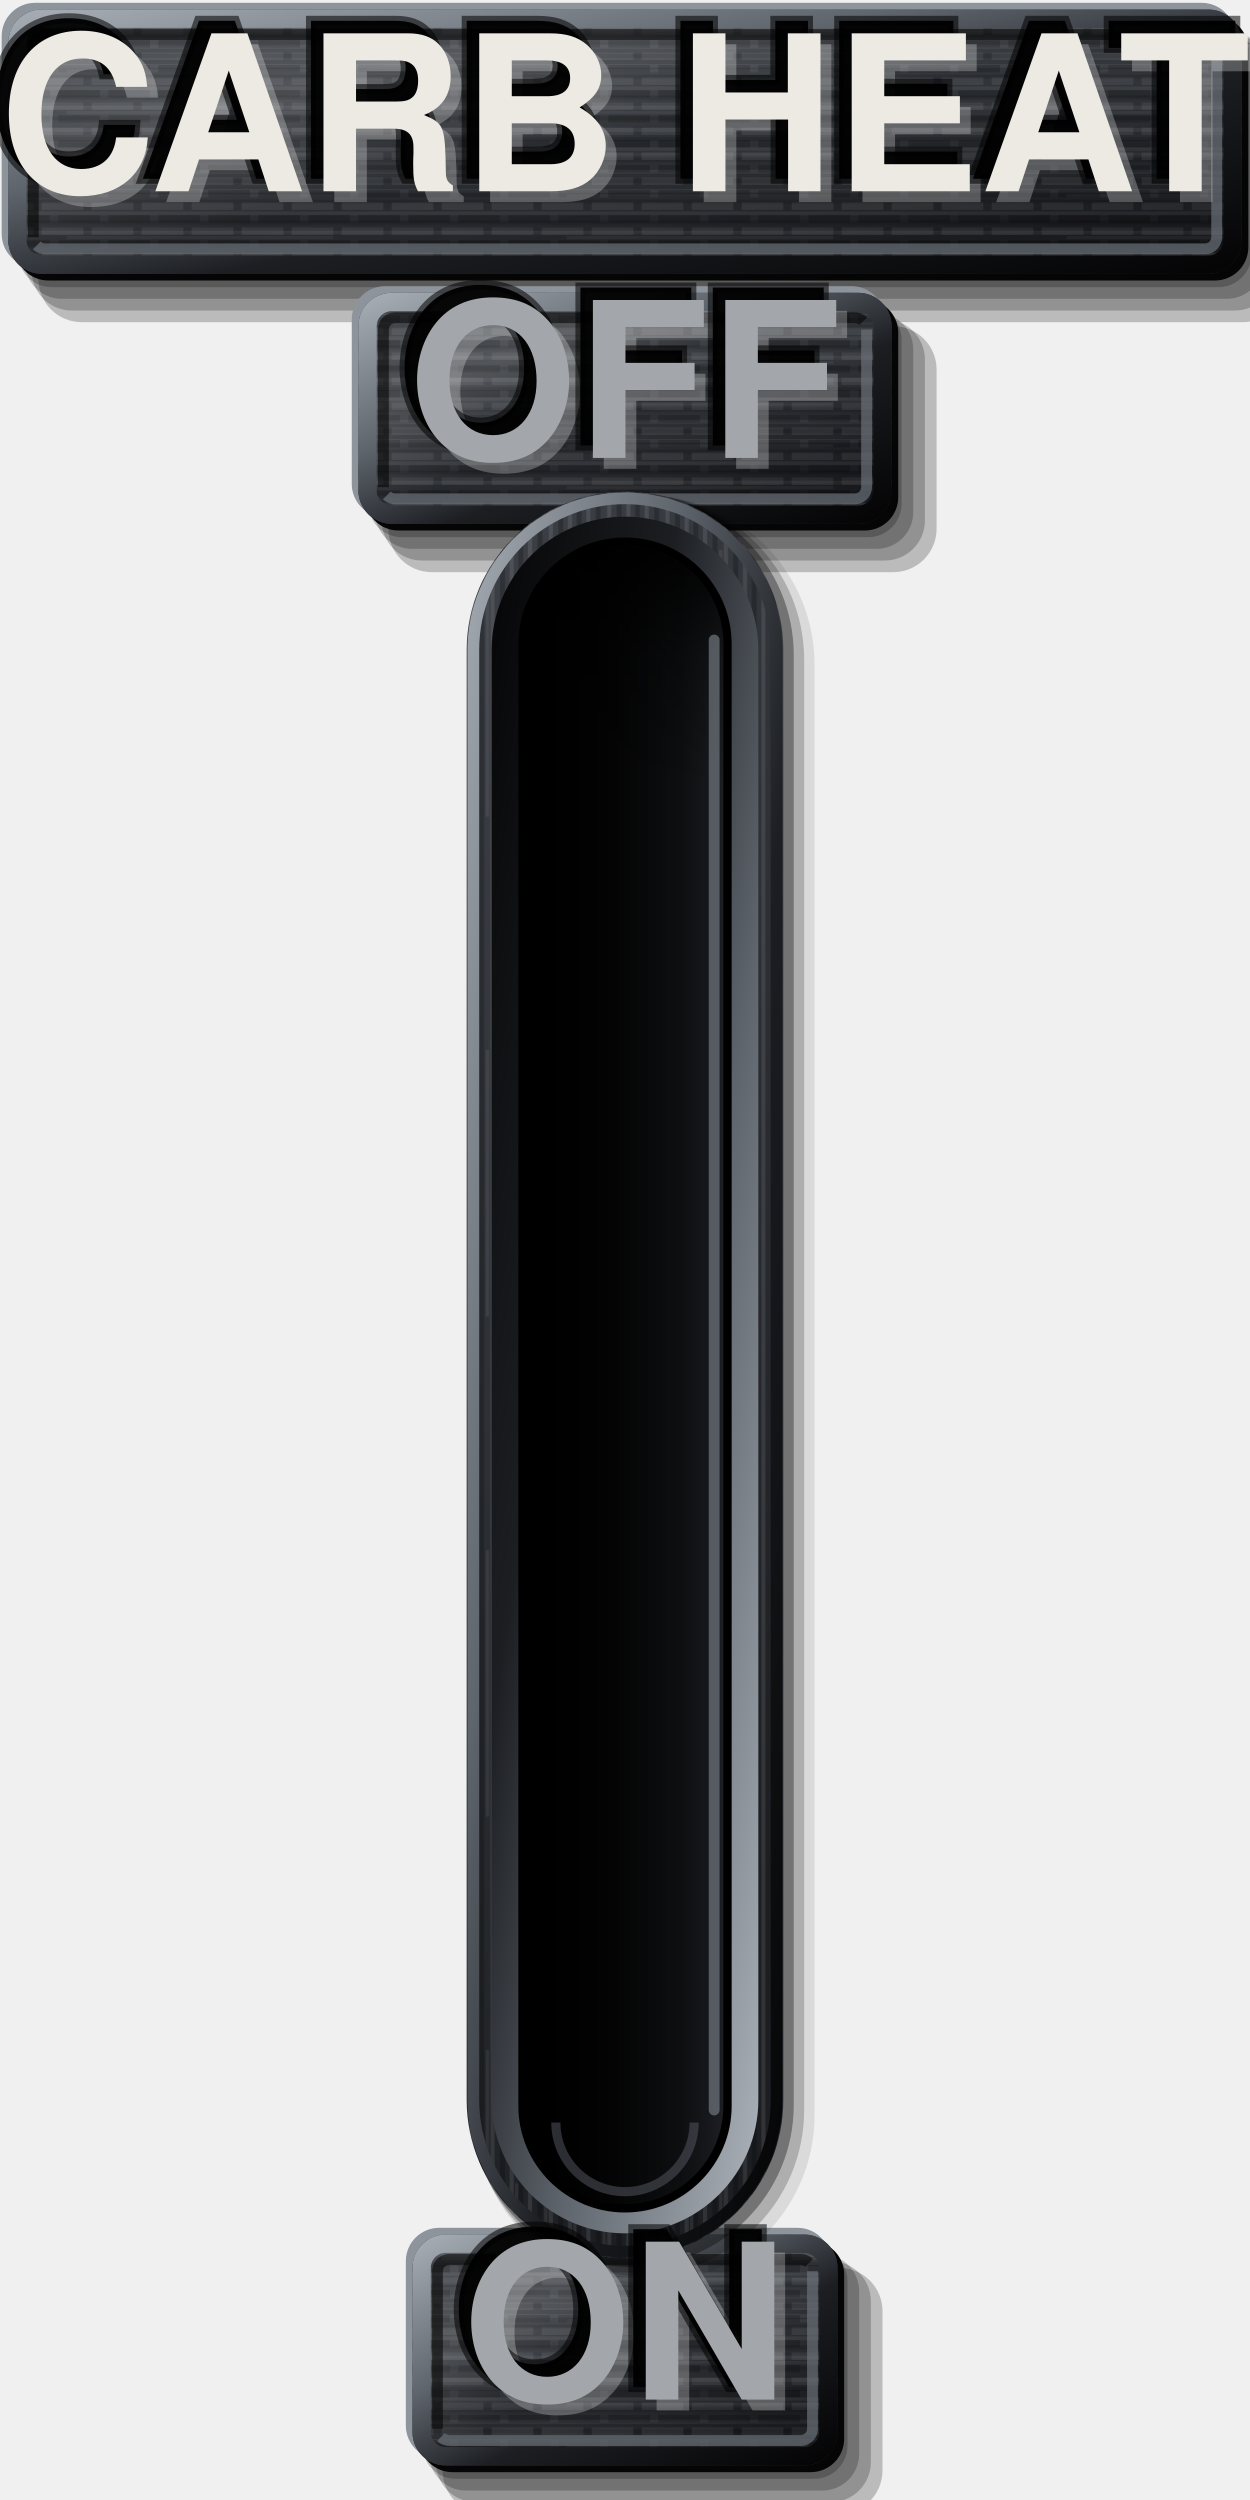
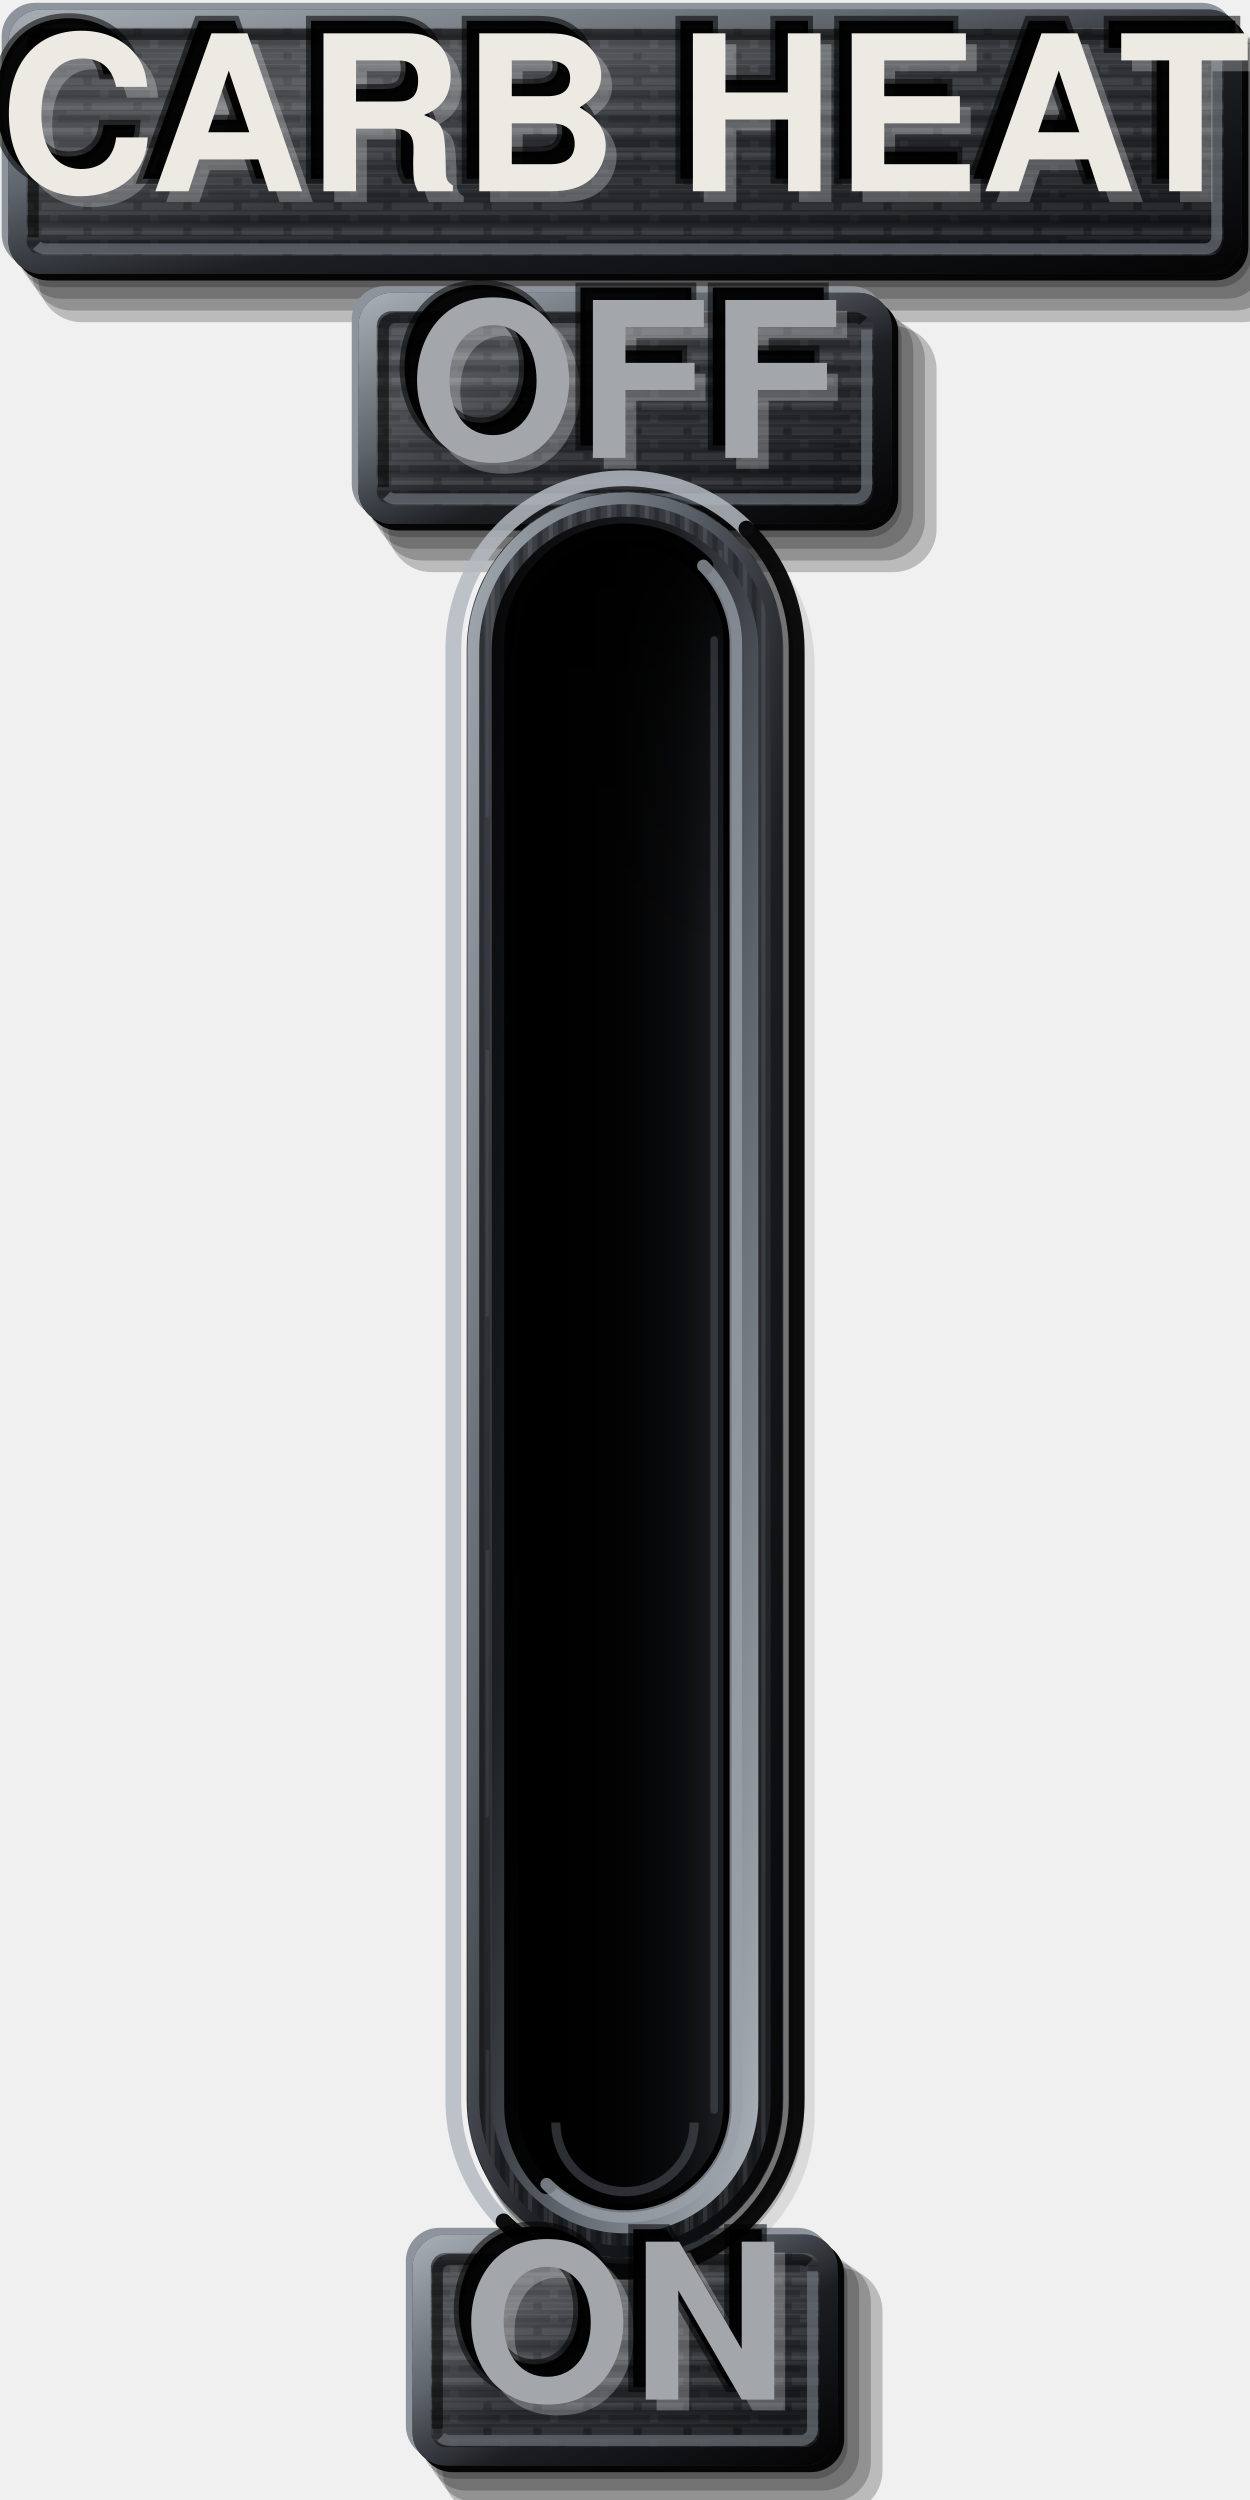
<svg xmlns="http://www.w3.org/2000/svg" viewBox="0 0 150 300" width="150" height="300">
  <defs>
    <linearGradient id="lp" x1="0" y1="0" x2="0.35" y2="1">
      <stop offset="0" stop-color="#3E4248" />
      <stop offset="0.45" stop-color="#2E3136" />
      <stop offset="1" stop-color="#1C1E22" />
    </linearGradient>
    <pattern id="pt" width="6" height="3" patternUnits="userSpaceOnUse">
      <path d="M0 0.75H4M5 0.75H6" stroke="#FFFFFF" stroke-opacity="0.07" stroke-width="0.9" />
      <path d="M1 2.25H6" stroke="#000" stroke-opacity="0.2" stroke-width="0.9" />
    </pattern>
    <linearGradient id="sx" x1="0" y1="0" x2="1" y2="0">
      <stop offset="0" stop-color="#000" stop-opacity="0.95" />
-       <stop offset="0.35" stop-color="#000" stop-opacity="0.6" />
-       <stop offset="0.7" stop-color="#000" stop-opacity="0.1" />
+       <stop offset="0.45" stop-color="#000" stop-opacity="0.7" />
+       <stop offset="0.85" stop-color="#000" stop-opacity="0.12" />
      <stop offset="1" stop-color="#000" stop-opacity="0" />
    </linearGradient>
    <linearGradient id="sy" x1="0" y1="0" x2="0" y2="1">
      <stop offset="0" stop-color="#000" stop-opacity="0.85" />
-       <stop offset="0.06" stop-color="#000" stop-opacity="0.3" />
-       <stop offset="0.14" stop-color="#000" stop-opacity="0" />
+       <stop offset="0.1" stop-color="#000" stop-opacity="0.35" />
+       <stop offset="0.24" stop-color="#000" stop-opacity="0" />
    </linearGradient>
    <linearGradient id="cf" x1="0" y1="0" x2="1" y2="1">
      <stop offset="0" stop-color="#A4AAB2" />
      <stop offset="0.35" stop-color="#5E646C" />
      <stop offset="0.6" stop-color="#1C1E22" />
      <stop offset="1" stop-color="#050506" />
    </linearGradient>
    <pattern id="bg" width="7" height="60" patternUnits="userSpaceOnUse">
      <path d="M0.6 0V60M3.1 0V60M5.4 0V60" stroke="#FFFFFF" stroke-opacity="0.09" stroke-width="0.5" />
      <path d="M1.8 0V60M4.3 0V60M6.5 0V60" stroke="#000" stroke-opacity="0.22" stroke-width="0.6" />
      <path d="M2.5 6V38M6 22V58" stroke="#FFFFFF" stroke-opacity="0.07" stroke-width="0.4" />
    </pattern>
    <pattern id="bh" width="60" height="5" patternUnits="userSpaceOnUse">
      <path d="M0 0.6H60M0 2.9H60" stroke="#FFFFFF" stroke-opacity="0.06" stroke-width="0.45" />
      <path d="M0 1.7H60M0 4.2H60" stroke="#000" stroke-opacity="0.16" stroke-width="0.5" />
      <path d="M8 3.5H40" stroke="#FFFFFF" stroke-opacity="0.05" stroke-width="0.4" />
    </pattern>
    <linearGradient id="sh" x1="0" y1="0" x2="1" y2="1">
      <stop offset="0" stop-color="#FFFFFF" stop-opacity="0.04" />
      <stop offset="0.28" stop-color="#FFFFFF" stop-opacity="0.16" />
      <stop offset="0.5" stop-color="#FFFFFF" stop-opacity="0.02" />
      <stop offset="0.8" stop-color="#000" stop-opacity="0.06" />
      <stop offset="1" stop-color="#000" stop-opacity="0.22" />
    </linearGradient>
    <linearGradient id="cb" x1="0" y1="0" x2="1" y2="1">
      <stop offset="0" stop-color="#050506" />
      <stop offset=".35" stop-color="#1C1E22" />
      <stop offset=".62" stop-color="#5E646C" />
      <stop offset="1" stop-color="#AEB4BB" />
    </linearGradient>
    <linearGradient id="sf" x1="0" y1="0" x2="1" y2="0">
      <stop offset="0" stop-color="#000" />
      <stop offset=".3" stop-color="#050506" />
      <stop offset=".78" stop-color="#0E0F11" />
      <stop offset="1" stop-color="#1C1E22" />
    </linearGradient>
  </defs>
  <path d="M6.2 2.74H146.2A4 4 0 0 1 150.2 6.74V30.46A4 4 0 0 1 146.2 34.46H6.2A4 4 0 0 1 2.2 30.46V6.74A4 4 0 0 1 6.2 2.74Z" fill="#000" fill-opacity="0.22" />
  <path d="M7.4 3.54H147.2A4.4 4.4 0 0 1 151.6 7.94V31.46A4.4 4.4 0 0 1 147.2 35.86H7.4A4.4 4.4 0 0 1 3 31.46V7.94A4.4 4.4 0 0 1 7.4 3.54Z" fill="#000" fill-opacity="0.22" />
  <path d="M8.6 4.34H148.2A4.8 4.8 0 0 1 153 9.14V32.46A4.8 4.8 0 0 1 148.2 37.26H8.6A4.8 4.8 0 0 1 3.8 32.46V9.14A4.8 4.8 0 0 1 8.6 4.34Z" fill="#000" fill-opacity="0.22" />
  <path d="M9.8 5.14H149.2A5.2 5.2 0 0 1 154.4 10.34V33.46A5.2 5.2 0 0 1 149.2 38.66H9.8A5.2 5.2 0 0 1 4.6 33.46V10.34A5.2 5.2 0 0 1 9.8 5.14Z" fill="#000" fill-opacity="0.22" />
  <path d="M4.2 0.34H144.2A4 4 0 0 1 148.2 4.34V28.06A4 4 0 0 1 144.2 32.06H4.2A4 4 0 0 1 0.2 28.06V4.34A4 4 0 0 1 4.2 0.34Z" fill="#8E949C" />
  <path d="M5.8 1.94H145.8A4 4 0 0 1 149.8 5.94V29.66A4 4 0 0 1 145.8 33.66H5.8A4 4 0 0 1 1.8 29.66V5.94A4 4 0 0 1 5.8 1.94Z" fill="#050506" />
  <path d="M5 1.14H145A4 4 0 0 1 149 5.14V28.86A4 4 0 0 1 145 32.86H5A4 4 0 0 1 1 28.86V5.14A4 4 0 0 1 5 1.14Z" fill="url(#lp)" />
  <path d="M5 1.14H145A4 4 0 0 1 149 5.14V28.86A4 4 0 0 1 145 32.86H5A4 4 0 0 1 1 28.86V5.14A4 4 0 0 1 5 1.14Z" fill="url(#bh)" />
  <path d="M5 1.14H145A4 4 0 0 1 149 5.14V28.86A4 4 0 0 1 145 32.86H5A4 4 0 0 1 1 28.86V5.14A4 4 0 0 1 5 1.14Z" fill="url(#pt)" />
  <path d="M5 1.14H145A4 4 0 0 1 149 5.14V28.86A4 4 0 0 1 145 32.86H5A4 4 0 0 1 1 28.86V5.14A4 4 0 0 1 5 1.14Z" fill="url(#sh)" />
  <path d="M5 2.24H145A2.9 2.9 0 0 1 147.9 5.14V28.86A2.9 2.9 0 0 1 145 31.76H5A2.9 2.9 0 0 1 2.1 28.86V5.14A2.9 2.9 0 0 1 5 2.24Z" fill="none" stroke="url(#cf)" stroke-width="2.2" />
  <path d="M4 28.46V5.54A1.4 1.4 0 0 1 5.4 4.14H144.6A1.4 1.4 0 0 1 145.59 4.55" fill="none" stroke="#000" stroke-opacity="0.55" stroke-width="1.3" />
  <path d="M146 5.54V28.46A1.4 1.4 0 0 1 144.6 29.86H5.4A1.4 1.4 0 0 1 4.41 29.45" fill="none" stroke="#6B717A" stroke-opacity="0.7" stroke-width="1.3" />
  <path d="M48.21 36.74H104.19A4 4 0 0 1 108.19 40.74V60.46A4 4 0 0 1 104.19 64.46H48.21A4 4 0 0 1 44.21 60.46V40.74A4 4 0 0 1 48.21 36.74Z" fill="#000" fill-opacity="0.22" />
  <path d="M49.41 37.54H105.19A4.4 4.4 0 0 1 109.59 41.94V61.46A4.4 4.4 0 0 1 105.19 65.86H49.41A4.4 4.4 0 0 1 45.01 61.46V41.94A4.4 4.4 0 0 1 49.41 37.54Z" fill="#000" fill-opacity="0.22" />
  <path d="M50.61 38.34H106.19A4.8 4.8 0 0 1 110.99 43.14V62.46A4.8 4.8 0 0 1 106.19 67.26H50.61A4.8 4.8 0 0 1 45.81 62.46V43.14A4.8 4.8 0 0 1 50.61 38.34Z" fill="#000" fill-opacity="0.22" />
  <path d="M51.81 39.14H107.19A5.2 5.2 0 0 1 112.39 44.34V63.46A5.2 5.2 0 0 1 107.19 68.66H51.81A5.2 5.2 0 0 1 46.61 63.46V44.34A5.2 5.2 0 0 1 51.81 39.14Z" fill="#000" fill-opacity="0.22" />
  <path d="M46.21 34.34H102.19A4 4 0 0 1 106.19 38.34V58.06A4 4 0 0 1 102.19 62.06H46.21A4 4 0 0 1 42.21 58.06V38.34A4 4 0 0 1 46.21 34.34Z" fill="#8E949C" />
  <path d="M47.81 35.94H103.79A4 4 0 0 1 107.79 39.94V59.66A4 4 0 0 1 103.79 63.66H47.81A4 4 0 0 1 43.81 59.66V39.94A4 4 0 0 1 47.81 35.94Z" fill="#050506" />
  <path d="M47.01 35.14H102.99A4 4 0 0 1 106.99 39.14V58.86A4 4 0 0 1 102.99 62.86H47.01A4 4 0 0 1 43.01 58.86V39.14A4 4 0 0 1 47.01 35.14Z" fill="url(#lp)" />
  <path d="M47.01 35.14H102.99A4 4 0 0 1 106.99 39.14V58.86A4 4 0 0 1 102.99 62.86H47.01A4 4 0 0 1 43.01 58.86V39.14A4 4 0 0 1 47.01 35.14Z" fill="url(#bh)" />
  <path d="M47.01 35.14H102.99A4 4 0 0 1 106.99 39.14V58.86A4 4 0 0 1 102.99 62.86H47.01A4 4 0 0 1 43.01 58.86V39.14A4 4 0 0 1 47.01 35.14Z" fill="url(#pt)" />
  <path d="M47.01 35.14H102.99A4 4 0 0 1 106.99 39.14V58.86A4 4 0 0 1 102.99 62.86H47.01A4 4 0 0 1 43.01 58.86V39.14A4 4 0 0 1 47.01 35.14Z" fill="url(#sh)" />
  <path d="M47.01 36.24H102.99A2.9 2.9 0 0 1 105.89 39.14V58.86A2.9 2.9 0 0 1 102.99 61.76H47.01A2.9 2.9 0 0 1 44.11 58.86V39.14A2.9 2.9 0 0 1 47.01 36.24Z" fill="none" stroke="url(#cf)" stroke-width="2.2" />
  <path d="M46.01 58.46V39.54A1.4 1.4 0 0 1 47.41 38.14H102.59A1.4 1.4 0 0 1 103.59 38.55" fill="none" stroke="#000" stroke-opacity="0.55" stroke-width="1.3" />
  <path d="M103.99 39.54V58.46A1.4 1.4 0 0 1 102.59 59.86H47.41A1.4 1.4 0 0 1 46.41 59.45" fill="none" stroke="#6B717A" stroke-opacity="0.7" stroke-width="1.3" />
  <path d="M54.7 269.74H97.7A4 4 0 0 1 101.7 273.74V293.46A4 4 0 0 1 97.7 297.46H54.7A4 4 0 0 1 50.7 293.46V273.74A4 4 0 0 1 54.7 269.74Z" fill="#000" fill-opacity="0.22" />
  <path d="M55.9 270.54H98.7A4.4 4.4 0 0 1 103.1 274.94V294.46A4.4 4.4 0 0 1 98.7 298.86H55.9A4.4 4.4 0 0 1 51.5 294.46V274.94A4.4 4.4 0 0 1 55.9 270.54Z" fill="#000" fill-opacity="0.22" />
  <path d="M57.1 271.34H99.7A4.8 4.8 0 0 1 104.5 276.14V295.46A4.8 4.8 0 0 1 99.7 300.26H57.1A4.8 4.8 0 0 1 52.3 295.46V276.14A4.8 4.8 0 0 1 57.1 271.34Z" fill="#000" fill-opacity="0.22" />
  <path d="M58.3 272.14H100.7A5.2 5.2 0 0 1 105.9 277.34V296.46A5.2 5.2 0 0 1 100.7 301.66H58.3A5.2 5.2 0 0 1 53.1 296.46V277.34A5.2 5.2 0 0 1 58.3 272.14Z" fill="#000" fill-opacity="0.22" />
  <path d="M52.7 267.34H95.7A4 4 0 0 1 99.7 271.34V291.06A4 4 0 0 1 95.7 295.06H52.7A4 4 0 0 1 48.7 291.06V271.34A4 4 0 0 1 52.7 267.34Z" fill="#8E949C" />
  <path d="M54.3 268.94H97.3A4 4 0 0 1 101.3 272.94V292.66A4 4 0 0 1 97.3 296.66H54.3A4 4 0 0 1 50.3 292.66V272.94A4 4 0 0 1 54.3 268.94Z" fill="#050506" />
  <path d="M53.5 268.14H96.5A4 4 0 0 1 100.5 272.14V291.86A4 4 0 0 1 96.5 295.86H53.5A4 4 0 0 1 49.5 291.86V272.14A4 4 0 0 1 53.5 268.14Z" fill="url(#lp)" />
  <path d="M53.5 268.14H96.5A4 4 0 0 1 100.5 272.14V291.86A4 4 0 0 1 96.5 295.86H53.5A4 4 0 0 1 49.5 291.86V272.14A4 4 0 0 1 53.5 268.14Z" fill="url(#bh)" />
  <path d="M53.5 268.14H96.5A4 4 0 0 1 100.5 272.14V291.86A4 4 0 0 1 96.5 295.86H53.5A4 4 0 0 1 49.5 291.86V272.14A4 4 0 0 1 53.5 268.14Z" fill="url(#pt)" />
  <path d="M53.5 268.14H96.5A4 4 0 0 1 100.5 272.14V291.86A4 4 0 0 1 96.5 295.86H53.5A4 4 0 0 1 49.5 291.86V272.14A4 4 0 0 1 53.5 268.14Z" fill="url(#sh)" />
  <path d="M53.5 269.24H96.5A2.9 2.9 0 0 1 99.4 272.14V291.86A2.9 2.9 0 0 1 96.5 294.76H53.5A2.9 2.9 0 0 1 50.6 291.86V272.14A2.9 2.9 0 0 1 53.5 269.24Z" fill="none" stroke="url(#cf)" stroke-width="2.2" />
  <path d="M52.5 291.46V272.54A1.4 1.4 0 0 1 53.9 271.14H96.1A1.4 1.4 0 0 1 97.09 271.55" fill="none" stroke="#000" stroke-opacity="0.55" stroke-width="1.3" />
  <path d="M97.5 272.54V291.46A1.4 1.4 0 0 1 96.1 292.86H53.9A1.4 1.4 0 0 1 52.91 292.45" fill="none" stroke="#6B717A" stroke-opacity="0.7" stroke-width="1.3" />
  <path d="M77.4 59.45H77.4A20.35 20.35 0 0 1 97.75 79.8V253.8A20.35 20.35 0 0 1 77.4 274.15H77.4A20.35 20.35 0 0 1 57.05 253.8V79.8A20.35 20.35 0 0 1 77.4 59.45Z" fill="#000" fill-opacity="0.09" />
  <path d="M76.6 59.3H76.6A19.9 19.9 0 0 1 96.5 79.2V253.2A19.9 19.9 0 0 1 76.6 273.1H76.6A19.9 19.9 0 0 1 56.7 253.2V79.2A19.9 19.9 0 0 1 76.6 59.3Z" fill="#000" fill-opacity="0.2" />
  <path d="M75.8 59.15H75.8A19.45 19.45 0 0 1 95.25 78.6V252.6A19.45 19.45 0 0 1 75.8 272.05H75.8A19.45 19.45 0 0 1 56.35 252.6V78.6A19.45 19.45 0 0 1 75.8 59.15Z" fill="#000" fill-opacity="0.34" />
+   <path d="M89.57 63.43A20.6 20.6 0 0 0 54.4 78V252A20.6 20.6 0 0 0 60.43 266.57" fill="none" stroke="#B4BAC2" stroke-opacity="0.85" stroke-width="1.9" stroke-linecap="round" />
+   <path d="M89.57 63.43A20.6 20.6 0 0 1 95.6 78V252A20.6 20.6 0 0 1 60.43 266.57" fill="none" stroke="#050506" stroke-opacity="0.95" stroke-width="1.9" stroke-linecap="round" />
  <rect x="56" y="59" width="38" height="212" rx="19" fill="url(#lp)" />
  <rect x="56" y="59" width="38" height="212" rx="19" fill="url(#bg)" />
  <rect x="56.8" y="59.8" width="36.4" height="210.4" rx="18.2" fill="none" stroke="url(#cf)" stroke-width="1.4" />
  <rect x="59" y="62" width="32" height="206" rx="16" fill="url(#cb)" />
  <rect x="62.2" y="64.5" width="25.6" height="201" rx="12.8" fill="#000" />
  <rect x="63.2" y="65.5" width="23.6" height="199" rx="11.8" fill="url(#sf)" />
  <rect x="63.2" y="65.5" width="23.6" height="199" rx="11.8" fill="url(#sx)" />
  <rect x="63.2" y="65.5" width="23.6" height="199" rx="11.8" fill="url(#sy)" />
-   <path d="M85.7 76.8V253.2" stroke="#6B717A" stroke-opacity=".75" stroke-width="1.3" stroke-linecap="round" />
+   <path d="M84.4 67.9A13.3 13.3 0 0 0 61.7 77.3V252.7A13.3 13.3 0 0 0 65.6 262.1" fill="none" stroke="#000" stroke-opacity="0.95" stroke-width="2.4" stroke-linecap="round" />
+   <path d="M84.4 67.9A13.3 13.3 0 0 1 88.3 77.3V252.7A13.3 13.3 0 0 1 65.6 262.1" fill="none" stroke="#9AA0A8" stroke-opacity="0.75" stroke-width="1.5" stroke-linecap="round" />
+   <path d="M85.7 76.8V253.2" stroke="#6B717A" stroke-opacity=".35" stroke-width="0.9" stroke-linecap="round" />
  <path d="M66.7 254.7A8.3 8.3 0 0 0 83.3 254.7" fill="none" stroke="#50555D" stroke-opacity=".55" stroke-width="1.1" />
  <text data-decor="" x="76.3" y="18.3" font-size="26" font-family="Helvetica, Arial, sans-serif" font-weight="bold" text-anchor="middle" dominant-baseline="central" textLength="132" lengthAdjust="spacingAndGlyphs" fill="#FFFFFF" fill-opacity="0.26">CARB HEAT</text>
  <text data-decor="" x="73.5" y="15.5" font-size="26" font-family="Helvetica, Arial, sans-serif" font-weight="bold" text-anchor="middle" dominant-baseline="central" textLength="132" lengthAdjust="spacingAndGlyphs" fill="#000" fill-opacity="0.95" stroke="#000" stroke-opacity="0.55" stroke-width="1.2">CARB HEAT</text>
  <text x="75" y="17" font-size="26" font-family="Helvetica, Arial, sans-serif" font-weight="bold" fill="#ECEAE3" text-anchor="middle" dominant-baseline="central" textLength="132" lengthAdjust="spacingAndGlyphs">CARB HEAT</text>
  <text data-decor="" x="76.3" y="50.3" font-size="26" font-family="Helvetica, Arial, sans-serif" font-weight="bold" text-anchor="middle" dominant-baseline="central" fill="#FFFFFF" fill-opacity="0.26">OFF</text>
  <text data-decor="" x="73.5" y="47.5" font-size="26" font-family="Helvetica, Arial, sans-serif" font-weight="bold" text-anchor="middle" dominant-baseline="central" fill="#000" fill-opacity="0.95" stroke="#000" stroke-opacity="0.55" stroke-width="1.2">OFF</text>
  <text x="75" y="49" font-size="26" font-family="Helvetica, Arial, sans-serif" font-weight="bold" fill="#A3A7AC" text-anchor="middle" dominant-baseline="central">OFF</text>
  <text data-decor="" x="76.3" y="283.3" font-size="26" font-family="Helvetica, Arial, sans-serif" font-weight="bold" text-anchor="middle" dominant-baseline="central" fill="#FFFFFF" fill-opacity="0.26">ON</text>
  <text data-decor="" x="73.5" y="280.5" font-size="26" font-family="Helvetica, Arial, sans-serif" font-weight="bold" text-anchor="middle" dominant-baseline="central" fill="#000" fill-opacity="0.95" stroke="#000" stroke-opacity="0.55" stroke-width="1.2">ON</text>
  <text x="75" y="282" font-size="26" font-family="Helvetica, Arial, sans-serif" font-weight="bold" fill="#A3A7AC" text-anchor="middle" dominant-baseline="central">ON</text>
</svg>
